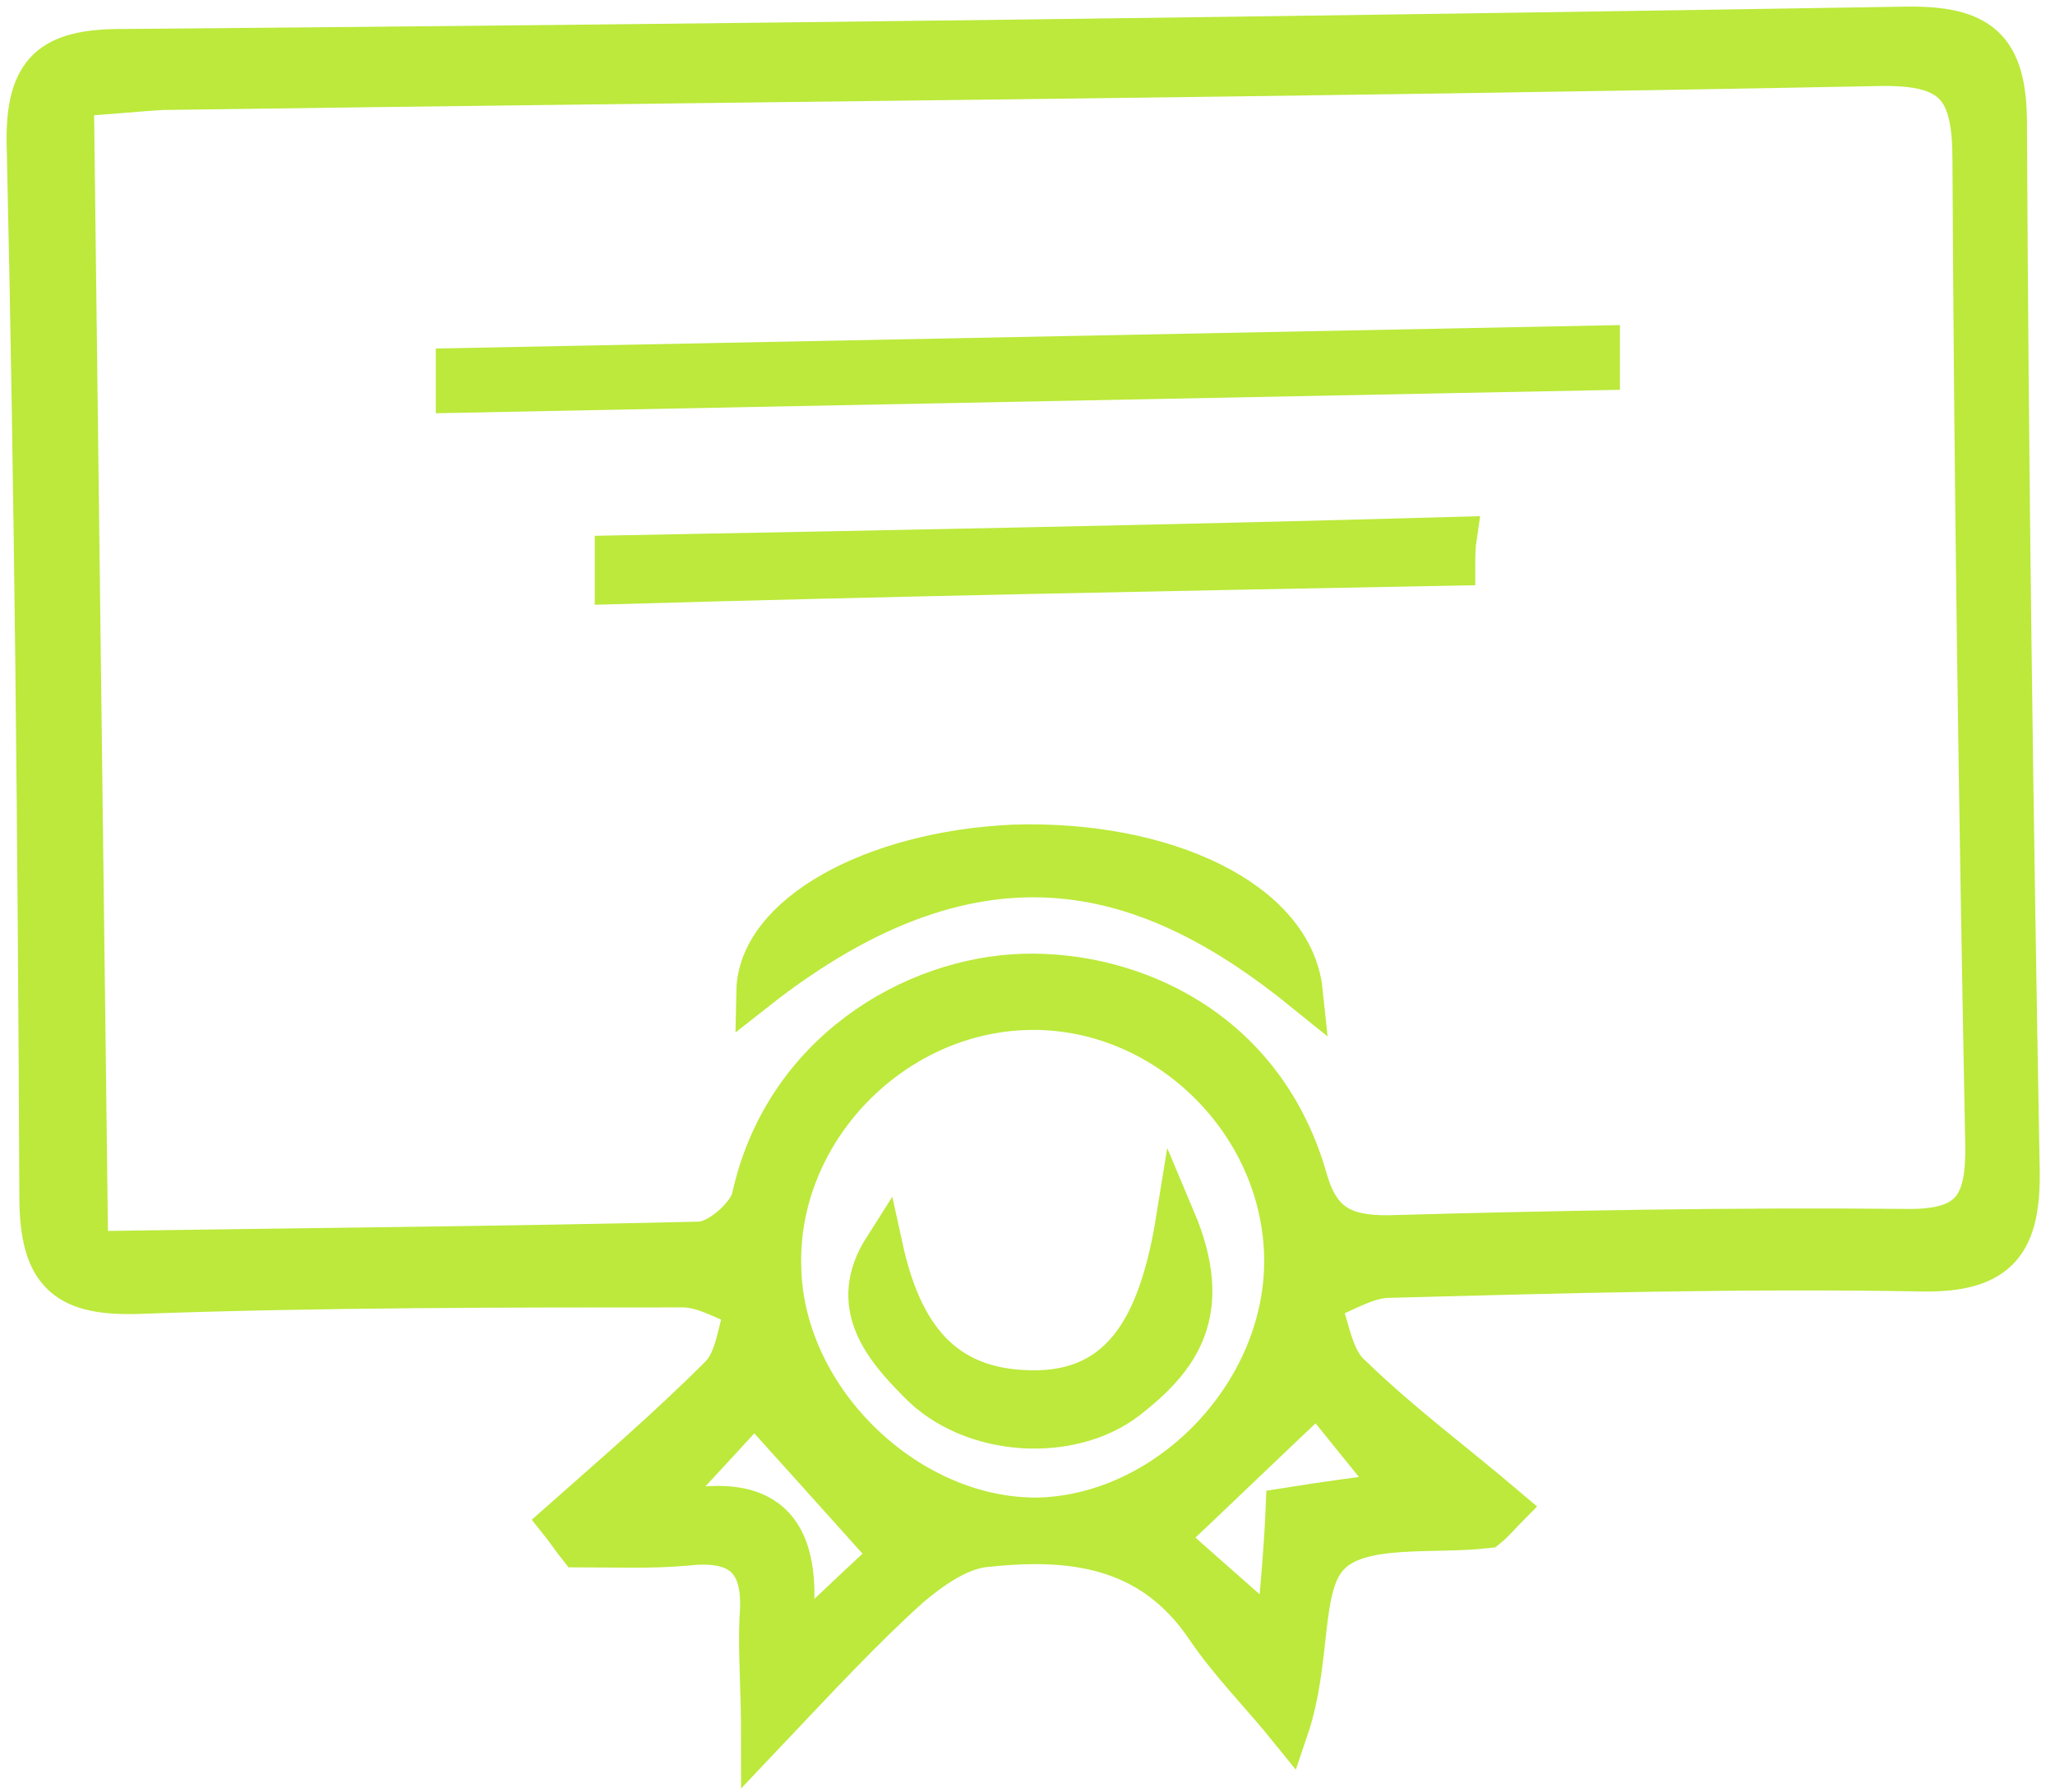
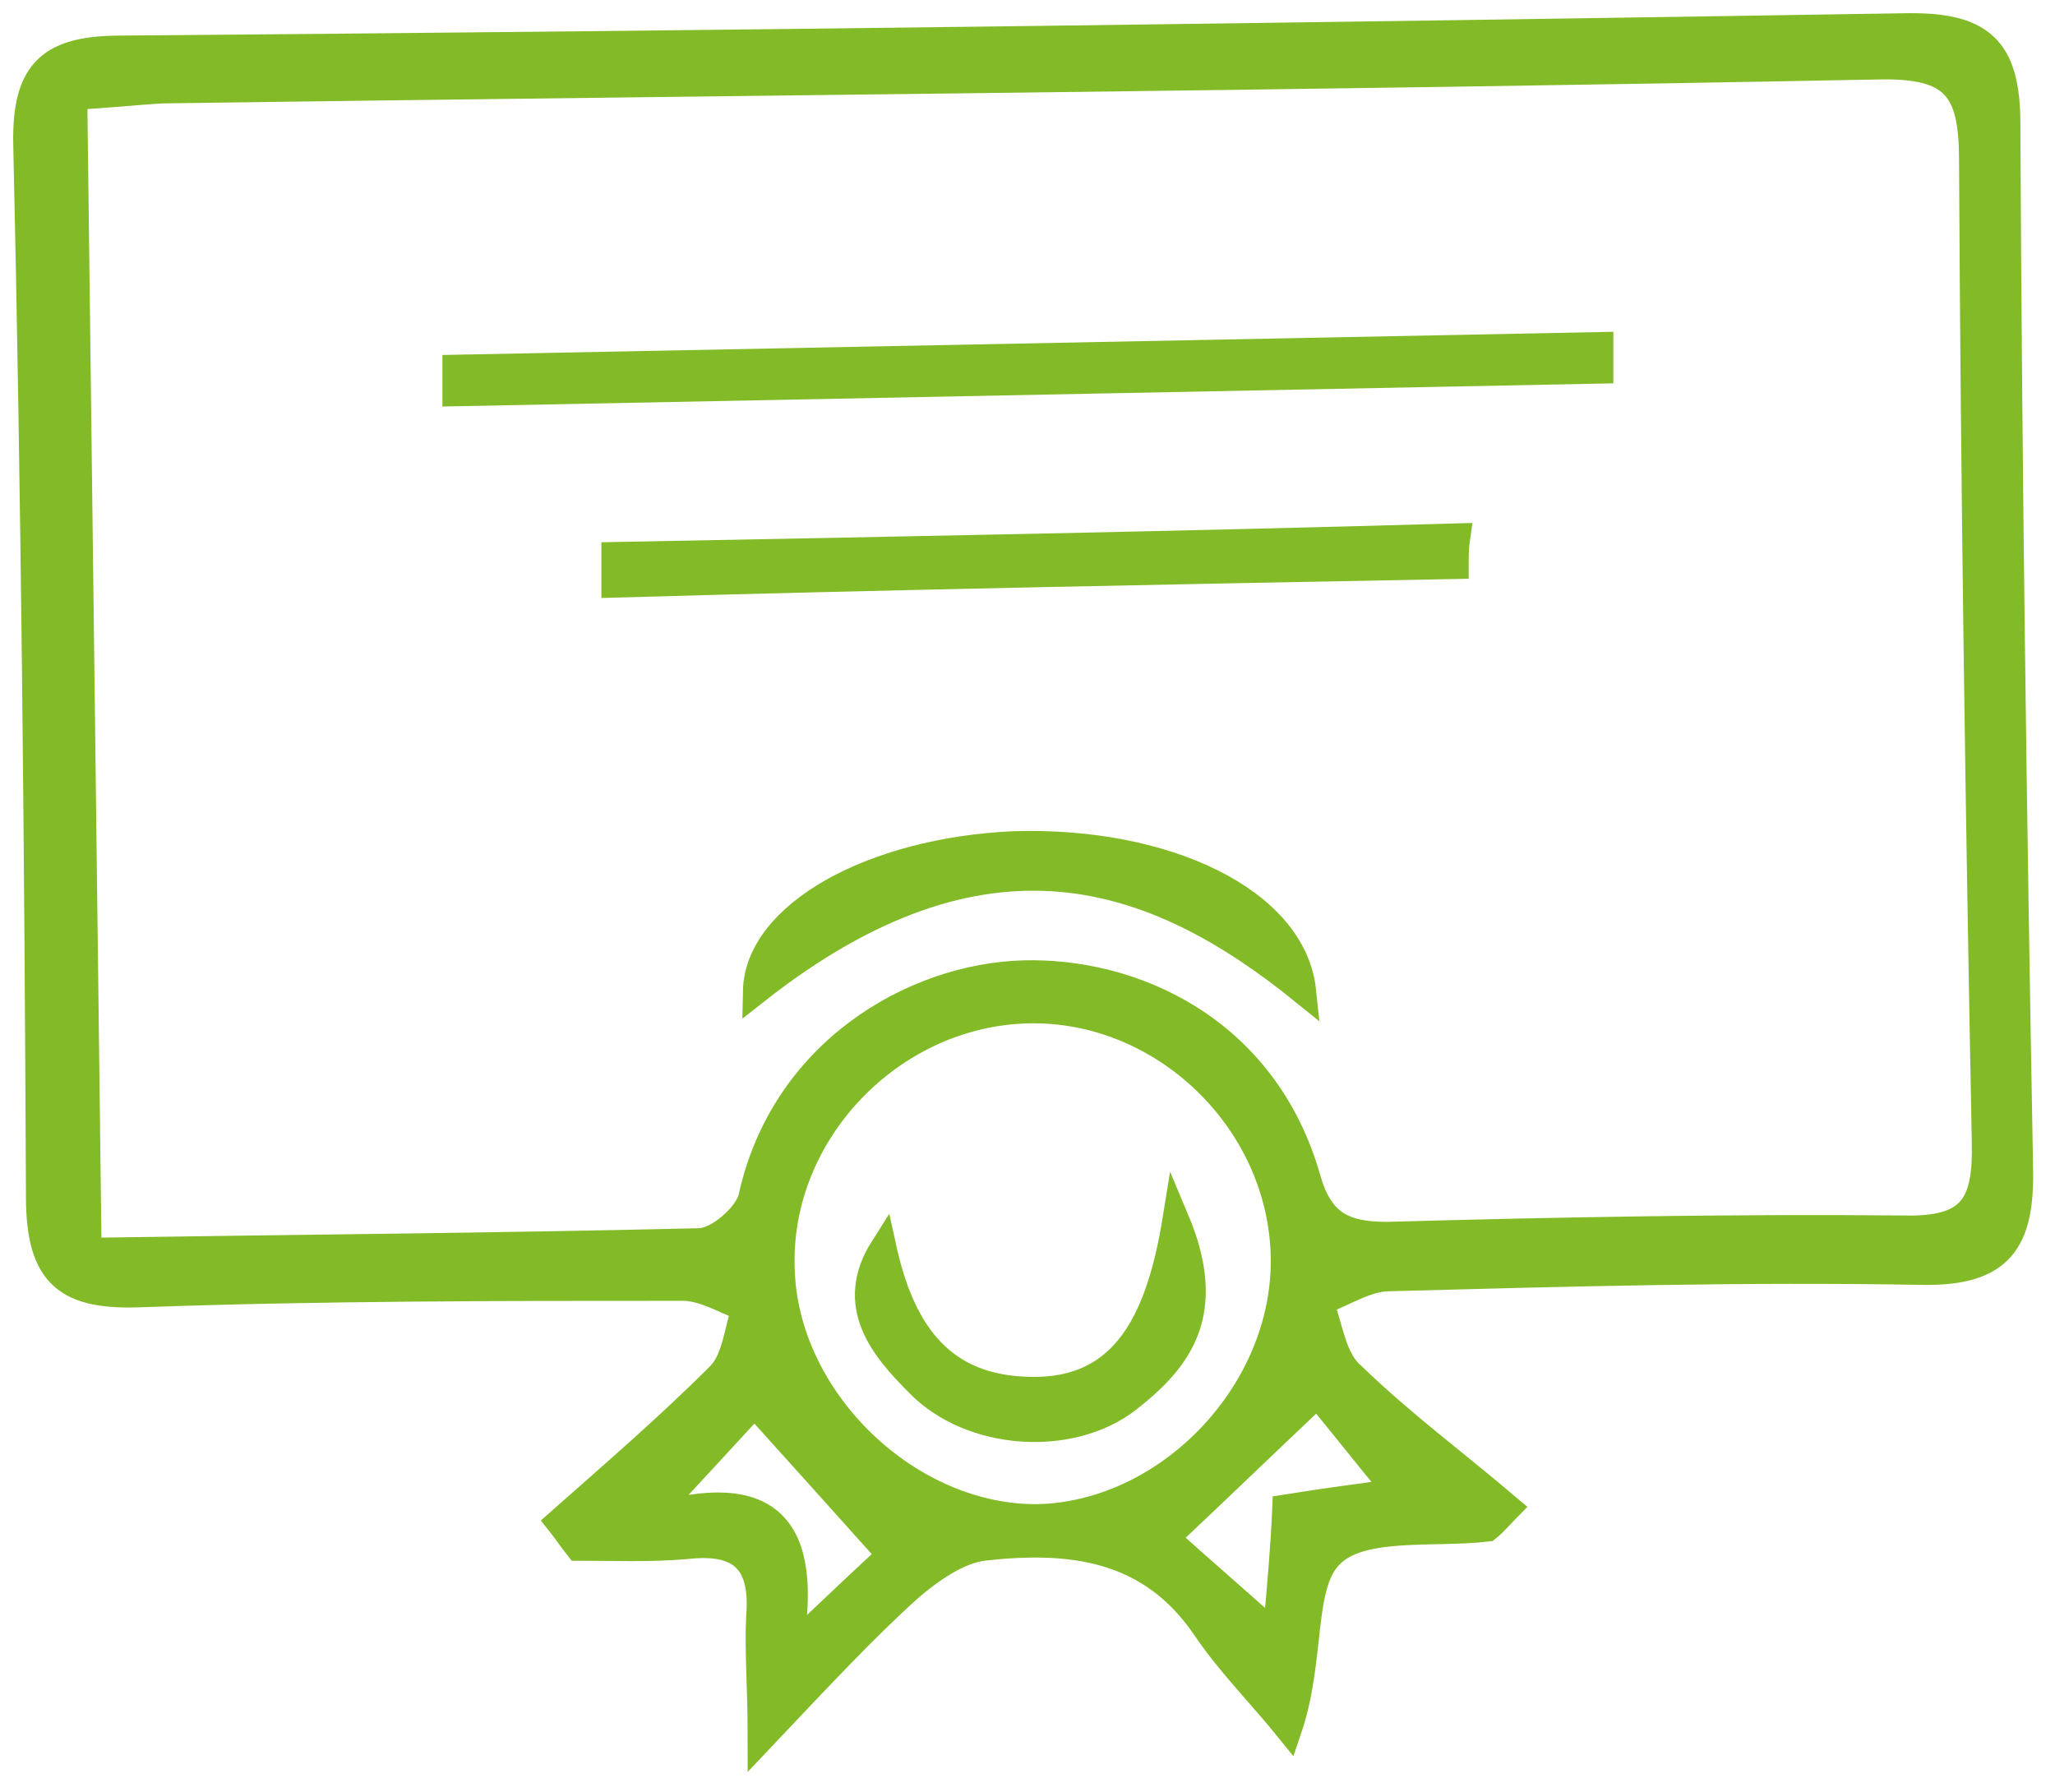
<svg xmlns="http://www.w3.org/2000/svg" width="78" height="68" viewBox="0 0 78 68" version="1.1">
  <g id="Canvas" fill="none">
-     <g id="Group" opacity="0.85">
-       <g id="XMLID 19">
-         <path d="M 55.455 57.011C 53.403 57.254 50.627 56.83 49.481 58.04C 48.335 59.19 48.817 61.974 47.912 64.637C 46.886 63.366 45.68 62.156 44.775 60.824C 42.663 57.677 39.585 57.375 36.327 57.738C 35.362 57.859 34.336 58.585 33.551 59.251C 31.802 60.824 30.172 62.579 27.879 65C 27.879 63.003 27.759 61.732 27.819 60.401C 28 58.282 27.155 57.435 25.044 57.677C 23.656 57.798 22.328 57.738 20.94 57.738C 20.699 57.435 20.458 57.072 20.216 56.77C 22.268 54.954 24.38 53.138 26.311 51.202C 26.914 50.597 26.974 49.507 27.276 48.66C 26.492 48.357 25.707 47.873 24.923 47.873C 18.104 47.873 11.226 47.873 4.407 48.115C 1.571 48.236 0.485 47.45 0.485 44.424C 0.425 31.11 0.304 17.796 0.003 4.481C -0.058 1.637 0.968 0.85 3.623 0.85C 26.25 0.669 48.757 0.366 71.264 0.003C 74.16 -0.058 75.186 0.79 75.186 3.695C 75.246 16.888 75.427 30.141 75.668 43.334C 75.729 46.118 74.944 47.329 71.927 47.268C 65.169 47.147 58.472 47.329 51.714 47.51C 50.869 47.51 49.964 48.115 49.119 48.418C 49.481 49.386 49.602 50.597 50.326 51.202C 52.196 53.017 54.248 54.53 56.239 56.225C 55.998 56.467 55.756 56.77 55.455 57.011ZM 2.356 46.481C 10.26 46.36 17.923 46.3 25.526 46.118C 26.25 46.118 27.336 45.15 27.517 44.484C 28.724 38.916 33.672 36.072 37.836 35.951C 41.939 35.83 47.007 38.009 48.636 43.758C 49.119 45.453 50.024 45.876 51.653 45.876C 58.17 45.695 64.747 45.574 71.264 45.634C 73.858 45.695 74.401 44.726 74.341 42.306C 74.1 29.899 73.919 17.493 73.858 5.087C 73.858 2.363 73.195 1.455 70.298 1.516C 48.576 1.94 26.854 2.121 5.192 2.424C 4.106 2.484 3.08 2.605 1.813 2.666C 1.994 17.311 2.175 31.654 2.356 46.481ZM 47.731 46.663C 47.611 41.519 43.145 37.222 38.017 37.343C 32.827 37.464 28.483 42.003 28.664 47.147C 28.785 52.17 33.551 56.709 38.499 56.588C 43.447 56.406 47.852 51.746 47.731 46.663ZM 47.429 61.066C 47.611 59.009 47.731 57.677 47.791 56.225C 49.3 55.983 50.688 55.801 52.015 55.62C 50.748 54.107 49.722 52.775 48.998 51.928C 46.947 53.865 45.197 55.559 43.266 57.375C 44.473 58.464 45.74 59.553 47.429 61.066ZM 33.491 57.375C 33.189 57.556 32.948 57.738 32.646 57.859C 31.017 56.043 29.388 54.228 27.638 52.291C 26.793 53.199 25.647 54.47 23.656 56.588C 28.241 55.257 29.75 56.951 28.966 61.611C 31.017 59.674 32.224 58.525 33.491 57.375Z" transform="translate(1 1)" fill="#B0E519" />
-         <path d="M 55.455 57.011C 53.403 57.254 50.627 56.83 49.481 58.04C 48.335 59.19 48.817 61.974 47.912 64.637C 46.886 63.366 45.68 62.156 44.775 60.824C 42.663 57.677 39.585 57.375 36.327 57.738C 35.362 57.859 34.336 58.585 33.551 59.251C 31.802 60.824 30.172 62.579 27.879 65C 27.879 63.003 27.759 61.732 27.819 60.401C 28 58.282 27.155 57.435 25.044 57.677C 23.656 57.798 22.328 57.738 20.94 57.738C 20.699 57.435 20.458 57.072 20.216 56.77C 22.268 54.954 24.38 53.138 26.311 51.202C 26.914 50.597 26.974 49.507 27.276 48.66C 26.492 48.357 25.707 47.873 24.923 47.873C 18.104 47.873 11.226 47.873 4.407 48.115C 1.571 48.236 0.485 47.45 0.485 44.424C 0.425 31.11 0.304 17.796 0.003 4.481C -0.058 1.637 0.968 0.85 3.623 0.85C 26.25 0.669 48.757 0.366 71.264 0.003C 74.16 -0.058 75.186 0.79 75.186 3.695C 75.246 16.888 75.427 30.141 75.668 43.334C 75.729 46.118 74.944 47.329 71.927 47.268C 65.169 47.147 58.472 47.329 51.714 47.51C 50.869 47.51 49.964 48.115 49.119 48.418C 49.481 49.386 49.602 50.597 50.326 51.202C 52.196 53.017 54.248 54.53 56.239 56.225C 55.998 56.467 55.756 56.77 55.455 57.011ZM 2.356 46.481C 10.26 46.36 17.923 46.3 25.526 46.118C 26.25 46.118 27.336 45.15 27.517 44.484C 28.724 38.916 33.672 36.072 37.836 35.951C 41.939 35.83 47.007 38.009 48.636 43.758C 49.119 45.453 50.024 45.876 51.653 45.876C 58.17 45.695 64.747 45.574 71.264 45.634C 73.858 45.695 74.401 44.726 74.341 42.306C 74.1 29.899 73.919 17.493 73.858 5.087C 73.858 2.363 73.195 1.455 70.298 1.516C 48.576 1.94 26.854 2.121 5.192 2.424C 4.106 2.484 3.08 2.605 1.813 2.666C 1.994 17.311 2.175 31.654 2.356 46.481ZM 47.731 46.663C 47.611 41.519 43.145 37.222 38.017 37.343C 32.827 37.464 28.483 42.003 28.664 47.147C 28.785 52.17 33.551 56.709 38.499 56.588C 43.447 56.406 47.852 51.746 47.731 46.663ZM 47.429 61.066C 47.611 59.009 47.731 57.677 47.791 56.225C 49.3 55.983 50.688 55.801 52.015 55.62C 50.748 54.107 49.722 52.775 48.998 51.928C 46.947 53.865 45.197 55.559 43.266 57.375C 44.473 58.464 45.74 59.553 47.429 61.066ZM 33.491 57.375C 33.189 57.556 32.948 57.738 32.646 57.859C 31.017 56.043 29.388 54.228 27.638 52.291C 26.793 53.199 25.647 54.47 23.656 56.588C 28.241 55.257 29.75 56.951 28.966 61.611C 31.017 59.674 32.224 58.525 33.491 57.375Z" stroke-width="1.5" transform="translate(1 1)" stroke="#B0E519" />
+     <g id="Group">
+       <g id="XMLID 19" transform="translate(1 1)">
+         <path d="M 55.455 57.011C 53.403 57.254 50.627 56.83 49.481 58.04C 48.335 59.19 48.817 61.974 47.912 64.637C 46.886 63.366 45.68 62.156 44.775 60.824C 42.663 57.677 39.585 57.375 36.327 57.738C 35.362 57.859 34.336 58.585 33.551 59.251C 31.802 60.824 30.172 62.579 27.879 65C 27.879 63.003 27.759 61.732 27.819 60.401C 28 58.282 27.155 57.435 25.044 57.677C 23.656 57.798 22.328 57.738 20.94 57.738C 20.699 57.435 20.458 57.072 20.216 56.77C 22.268 54.954 24.38 53.138 26.311 51.202C 26.914 50.597 26.974 49.507 27.276 48.66C 26.492 48.357 25.707 47.873 24.923 47.873C 18.104 47.873 11.226 47.873 4.407 48.115C 1.571 48.236 0.485 47.45 0.485 44.424C 0.425 31.11 0.304 17.796 0.003 4.481C -0.058 1.637 0.968 0.85 3.623 0.85C 26.25 0.669 48.757 0.366 71.264 0.003C 74.16 -0.058 75.186 0.79 75.186 3.695C 75.246 16.888 75.427 30.141 75.668 43.334C 75.729 46.118 74.944 47.329 71.927 47.268C 65.169 47.147 58.472 47.329 51.714 47.51C 50.869 47.51 49.964 48.115 49.119 48.418C 49.481 49.386 49.602 50.597 50.326 51.202C 52.196 53.017 54.248 54.53 56.239 56.225C 55.998 56.467 55.756 56.77 55.455 57.011ZM 2.356 46.481C 10.26 46.36 17.923 46.3 25.526 46.118C 26.25 46.118 27.336 45.15 27.517 44.484C 28.724 38.916 33.672 36.072 37.836 35.951C 41.939 35.83 47.007 38.009 48.636 43.758C 49.119 45.453 50.024 45.876 51.653 45.876C 58.17 45.695 64.747 45.574 71.264 45.634C 73.858 45.695 74.401 44.726 74.341 42.306C 74.1 29.899 73.919 17.493 73.858 5.087C 73.858 2.363 73.195 1.455 70.298 1.516C 48.576 1.94 26.854 2.121 5.192 2.424C 4.106 2.484 3.08 2.605 1.813 2.666C 1.994 17.311 2.175 31.654 2.356 46.481ZM 47.731 46.663C 47.611 41.519 43.145 37.222 38.017 37.343C 32.827 37.464 28.483 42.003 28.664 47.147C 28.785 52.17 33.551 56.709 38.499 56.588C 43.447 56.406 47.852 51.746 47.731 46.663ZM 47.429 61.066C 47.611 59.009 47.731 57.677 47.791 56.225C 49.3 55.983 50.688 55.801 52.015 55.62C 50.748 54.107 49.722 52.775 48.998 51.928C 46.947 53.865 45.197 55.559 43.266 57.375C 44.473 58.464 45.74 59.553 47.429 61.066ZM 33.491 57.375C 33.189 57.556 32.948 57.738 32.646 57.859C 31.017 56.043 29.388 54.228 27.638 52.291C 26.793 53.199 25.647 54.47 23.656 56.588C 28.241 55.257 29.75 56.951 28.966 61.611C 31.017 59.674 32.224 58.525 33.491 57.375Z" fill="#82BB27" />
+         <path d="M 55.455 57.011C 53.403 57.254 50.627 56.83 49.481 58.04C 48.335 59.19 48.817 61.974 47.912 64.637C 46.886 63.366 45.68 62.156 44.775 60.824C 42.663 57.677 39.585 57.375 36.327 57.738C 35.362 57.859 34.336 58.585 33.551 59.251C 31.802 60.824 30.172 62.579 27.879 65C 27.879 63.003 27.759 61.732 27.819 60.401C 28 58.282 27.155 57.435 25.044 57.677C 23.656 57.798 22.328 57.738 20.94 57.738C 20.699 57.435 20.458 57.072 20.216 56.77C 22.268 54.954 24.38 53.138 26.311 51.202C 26.914 50.597 26.974 49.507 27.276 48.66C 26.492 48.357 25.707 47.873 24.923 47.873C 18.104 47.873 11.226 47.873 4.407 48.115C 1.571 48.236 0.485 47.45 0.485 44.424C 0.425 31.11 0.304 17.796 0.003 4.481C -0.058 1.637 0.968 0.85 3.623 0.85C 26.25 0.669 48.757 0.366 71.264 0.003C 74.16 -0.058 75.186 0.79 75.186 3.695C 75.246 16.888 75.427 30.141 75.668 43.334C 75.729 46.118 74.944 47.329 71.927 47.268C 65.169 47.147 58.472 47.329 51.714 47.51C 50.869 47.51 49.964 48.115 49.119 48.418C 49.481 49.386 49.602 50.597 50.326 51.202C 52.196 53.017 54.248 54.53 56.239 56.225C 55.998 56.467 55.756 56.77 55.455 57.011ZM 2.356 46.481C 10.26 46.36 17.923 46.3 25.526 46.118C 26.25 46.118 27.336 45.15 27.517 44.484C 28.724 38.916 33.672 36.072 37.836 35.951C 41.939 35.83 47.007 38.009 48.636 43.758C 49.119 45.453 50.024 45.876 51.653 45.876C 58.17 45.695 64.747 45.574 71.264 45.634C 73.858 45.695 74.401 44.726 74.341 42.306C 74.1 29.899 73.919 17.493 73.858 5.087C 73.858 2.363 73.195 1.455 70.298 1.516C 48.576 1.94 26.854 2.121 5.192 2.424C 4.106 2.484 3.08 2.605 1.813 2.666C 1.994 17.311 2.175 31.654 2.356 46.481ZM 47.731 46.663C 47.611 41.519 43.145 37.222 38.017 37.343C 32.827 37.464 28.483 42.003 28.664 47.147C 28.785 52.17 33.551 56.709 38.499 56.588C 43.447 56.406 47.852 51.746 47.731 46.663ZM 47.429 61.066C 47.611 59.009 47.731 57.677 47.791 56.225C 49.3 55.983 50.688 55.801 52.015 55.62C 50.748 54.107 49.722 52.775 48.998 51.928C 46.947 53.865 45.197 55.559 43.266 57.375C 44.473 58.464 45.74 59.553 47.429 61.066ZM 33.491 57.375C 33.189 57.556 32.948 57.738 32.646 57.859C 31.017 56.043 29.388 54.228 27.638 52.291C 26.793 53.199 25.647 54.47 23.656 56.588C 28.241 55.257 29.75 56.951 28.966 61.611C 31.017 59.674 32.224 58.525 33.491 57.375Z" stroke="#82BB27" />
      </g>
-       <g id="XMLID 18">
-         <path d="M 43.445 0.956C 28.983 1.242 14.461 1.529 2.31787e-07 1.816C 2.31787e-07 1.529 2.31787e-07 1.147 2.31787e-07 0.86C 14.461 0.573 28.983 0.287 43.445 -7.29032e-07C 43.445 0.287 43.445 0.669 43.445 0.956Z" transform="translate(17.2917 13.1036)" fill="#B0E519" />
-         <path d="M 43.445 0.956C 28.983 1.242 14.461 1.529 2.31787e-07 1.816C 2.31787e-07 1.529 2.31787e-07 1.147 2.31787e-07 0.86C 14.461 0.573 28.983 0.287 43.445 -7.29033e-07C 43.445 0.287 43.445 0.669 43.445 0.956Z" stroke-width="1.5" transform="translate(17.2917 13.1036)" stroke="#B0E519" />
+       <g id="XMLID 18" transform="translate(17.2917 13.1036)">
+         <path d="M 43.445 0.956C 28.983 1.242 14.461 1.529 2.31787e-07 1.816C 2.31787e-07 1.529 2.31787e-07 1.147 2.31787e-07 0.86C 14.461 0.573 28.983 0.287 43.445 -7.29032e-07C 43.445 0.287 43.445 0.669 43.445 0.956Z" fill="#82BB27" />
+         <path d="M 43.445 0.956C 28.983 1.242 14.461 1.529 2.31787e-07 1.816C 2.31787e-07 1.529 2.31787e-07 1.147 2.31787e-07 0.86C 14.461 0.573 28.983 0.287 43.445 -7.29032e-07C 43.445 0.287 43.445 0.669 43.445 0.956Z" stroke="#82BB27" />
      </g>
-       <g id="XMLID 17">
-         <path d="M 31.92 1.11C 21.26 1.311 10.6 1.513 9.13814e-07 1.816C 9.13814e-07 1.412 9.13814e-07 1.11 9.13814e-07 0.706C 10.66 0.504 21.32 0.303 31.98 -1.53907e-06C 31.92 0.403 31.92 0.706 31.92 1.11Z" transform="translate(23.3257 20.3661)" fill="#B0E519" />
-         <path d="M 31.92 1.11C 21.26 1.311 10.6 1.513 9.13814e-07 1.816C 9.13814e-07 1.412 9.13814e-07 1.11 9.13814e-07 0.706C 10.66 0.504 21.32 0.303 31.98 -1.53907e-06C 31.92 0.403 31.92 0.706 31.92 1.11Z" stroke-width="1.5" transform="translate(23.3257 20.3661)" stroke="#B0E519" />
+       <g id="XMLID 17" transform="translate(23.3257 20.3661)">
+         <path d="M 31.92 1.11C 21.26 1.311 10.6 1.513 9.13814e-07 1.816C 9.13814e-07 1.412 9.13814e-07 1.11 9.13814e-07 0.706C 10.66 0.504 21.32 0.303 31.98 -1.53907e-06C 31.92 0.403 31.92 0.706 31.92 1.11Z" fill="#82BB27" />
+         <path d="M 31.92 1.11C 21.26 1.311 10.6 1.513 9.13814e-07 1.816C 9.13814e-07 1.412 9.13814e-07 1.11 9.13814e-07 0.706C 10.66 0.504 21.32 0.303 31.98 -1.53907e-06C 31.92 0.403 31.92 0.706 31.92 1.11Z" stroke="#82BB27" />
      </g>
-       <g id="XMLID 16">
-         <path d="M 20.757 5.578C 15.145 1.039 8.689 -1.261 -4.60355e-07 5.578C 0.06 2.673 4.405 0.252 9.775 0.01C 15.507 -0.172 20.395 2.128 20.757 5.578Z" transform="translate(28.6984 32.0388)" fill="#B0E519" />
-         <path d="M 20.757 5.578C 15.145 1.039 8.689 -1.261 -4.60355e-07 5.578C 0.06 2.673 4.405 0.252 9.775 0.01C 15.507 -0.172 20.395 2.128 20.757 5.578Z" stroke-width="1.5" transform="translate(28.6984 32.0388)" stroke="#B0E519" />
+       <g id="XMLID 16" transform="translate(28.6985 32.0388)">
+         <path d="M 20.757 5.578C 15.145 1.039 8.689 -1.261 -4.60355e-07 5.578C 0.06 2.673 4.405 0.252 9.775 0.01C 15.507 -0.172 20.395 2.128 20.757 5.578Z" fill="#82BB27" />
+         <path d="M 20.757 5.578C 15.145 1.039 8.689 -1.261 -4.60355e-07 5.578C 0.06 2.673 4.405 0.252 9.775 0.01C 15.507 -0.172 20.395 2.128 20.757 5.578Z" stroke="#82BB27" />
      </g>
-       <g id="XMLID 15">
-         <path d="M 0.576 1.089C 1.24 4.115 2.628 6.294 5.826 6.475C 9.567 6.718 11.015 4.115 11.679 1.84688e-06C 13.187 3.571 11.8 5.326 9.869 6.839C 7.696 8.533 3.895 8.291 1.904 6.233C 0.576 4.902 -0.811 3.268 0.576 1.089Z" transform="translate(32.9492 46.2709)" fill="#B0E519" />
-         <path d="M 0.576 1.089C 1.24 4.115 2.628 6.294 5.826 6.475C 9.567 6.718 11.015 4.115 11.679 1.84688e-06C 13.187 3.571 11.8 5.326 9.869 6.839C 7.696 8.533 3.895 8.291 1.904 6.233C 0.576 4.902 -0.811 3.268 0.576 1.089Z" stroke-width="1.5" transform="translate(32.9492 46.2709)" stroke="#B0E519" />
+       <g id="XMLID 15" transform="translate(32.9492 46.2709)">
+         <path d="M 0.576 1.089C 1.24 4.115 2.628 6.294 5.826 6.475C 9.567 6.718 11.015 4.115 11.679 1.84688e-06C 13.187 3.571 11.8 5.326 9.869 6.839C 7.696 8.533 3.895 8.291 1.904 6.233C 0.576 4.902 -0.811 3.268 0.576 1.089Z" fill="#82BB27" />
+         <path d="M 0.576 1.089C 1.24 4.115 2.628 6.294 5.826 6.475C 9.567 6.718 11.015 4.115 11.679 1.84688e-06C 13.187 3.571 11.8 5.326 9.869 6.839C 7.696 8.533 3.895 8.291 1.904 6.233C 0.576 4.902 -0.811 3.268 0.576 1.089Z" stroke="#82BB27" />
      </g>
    </g>
  </g>
</svg>
